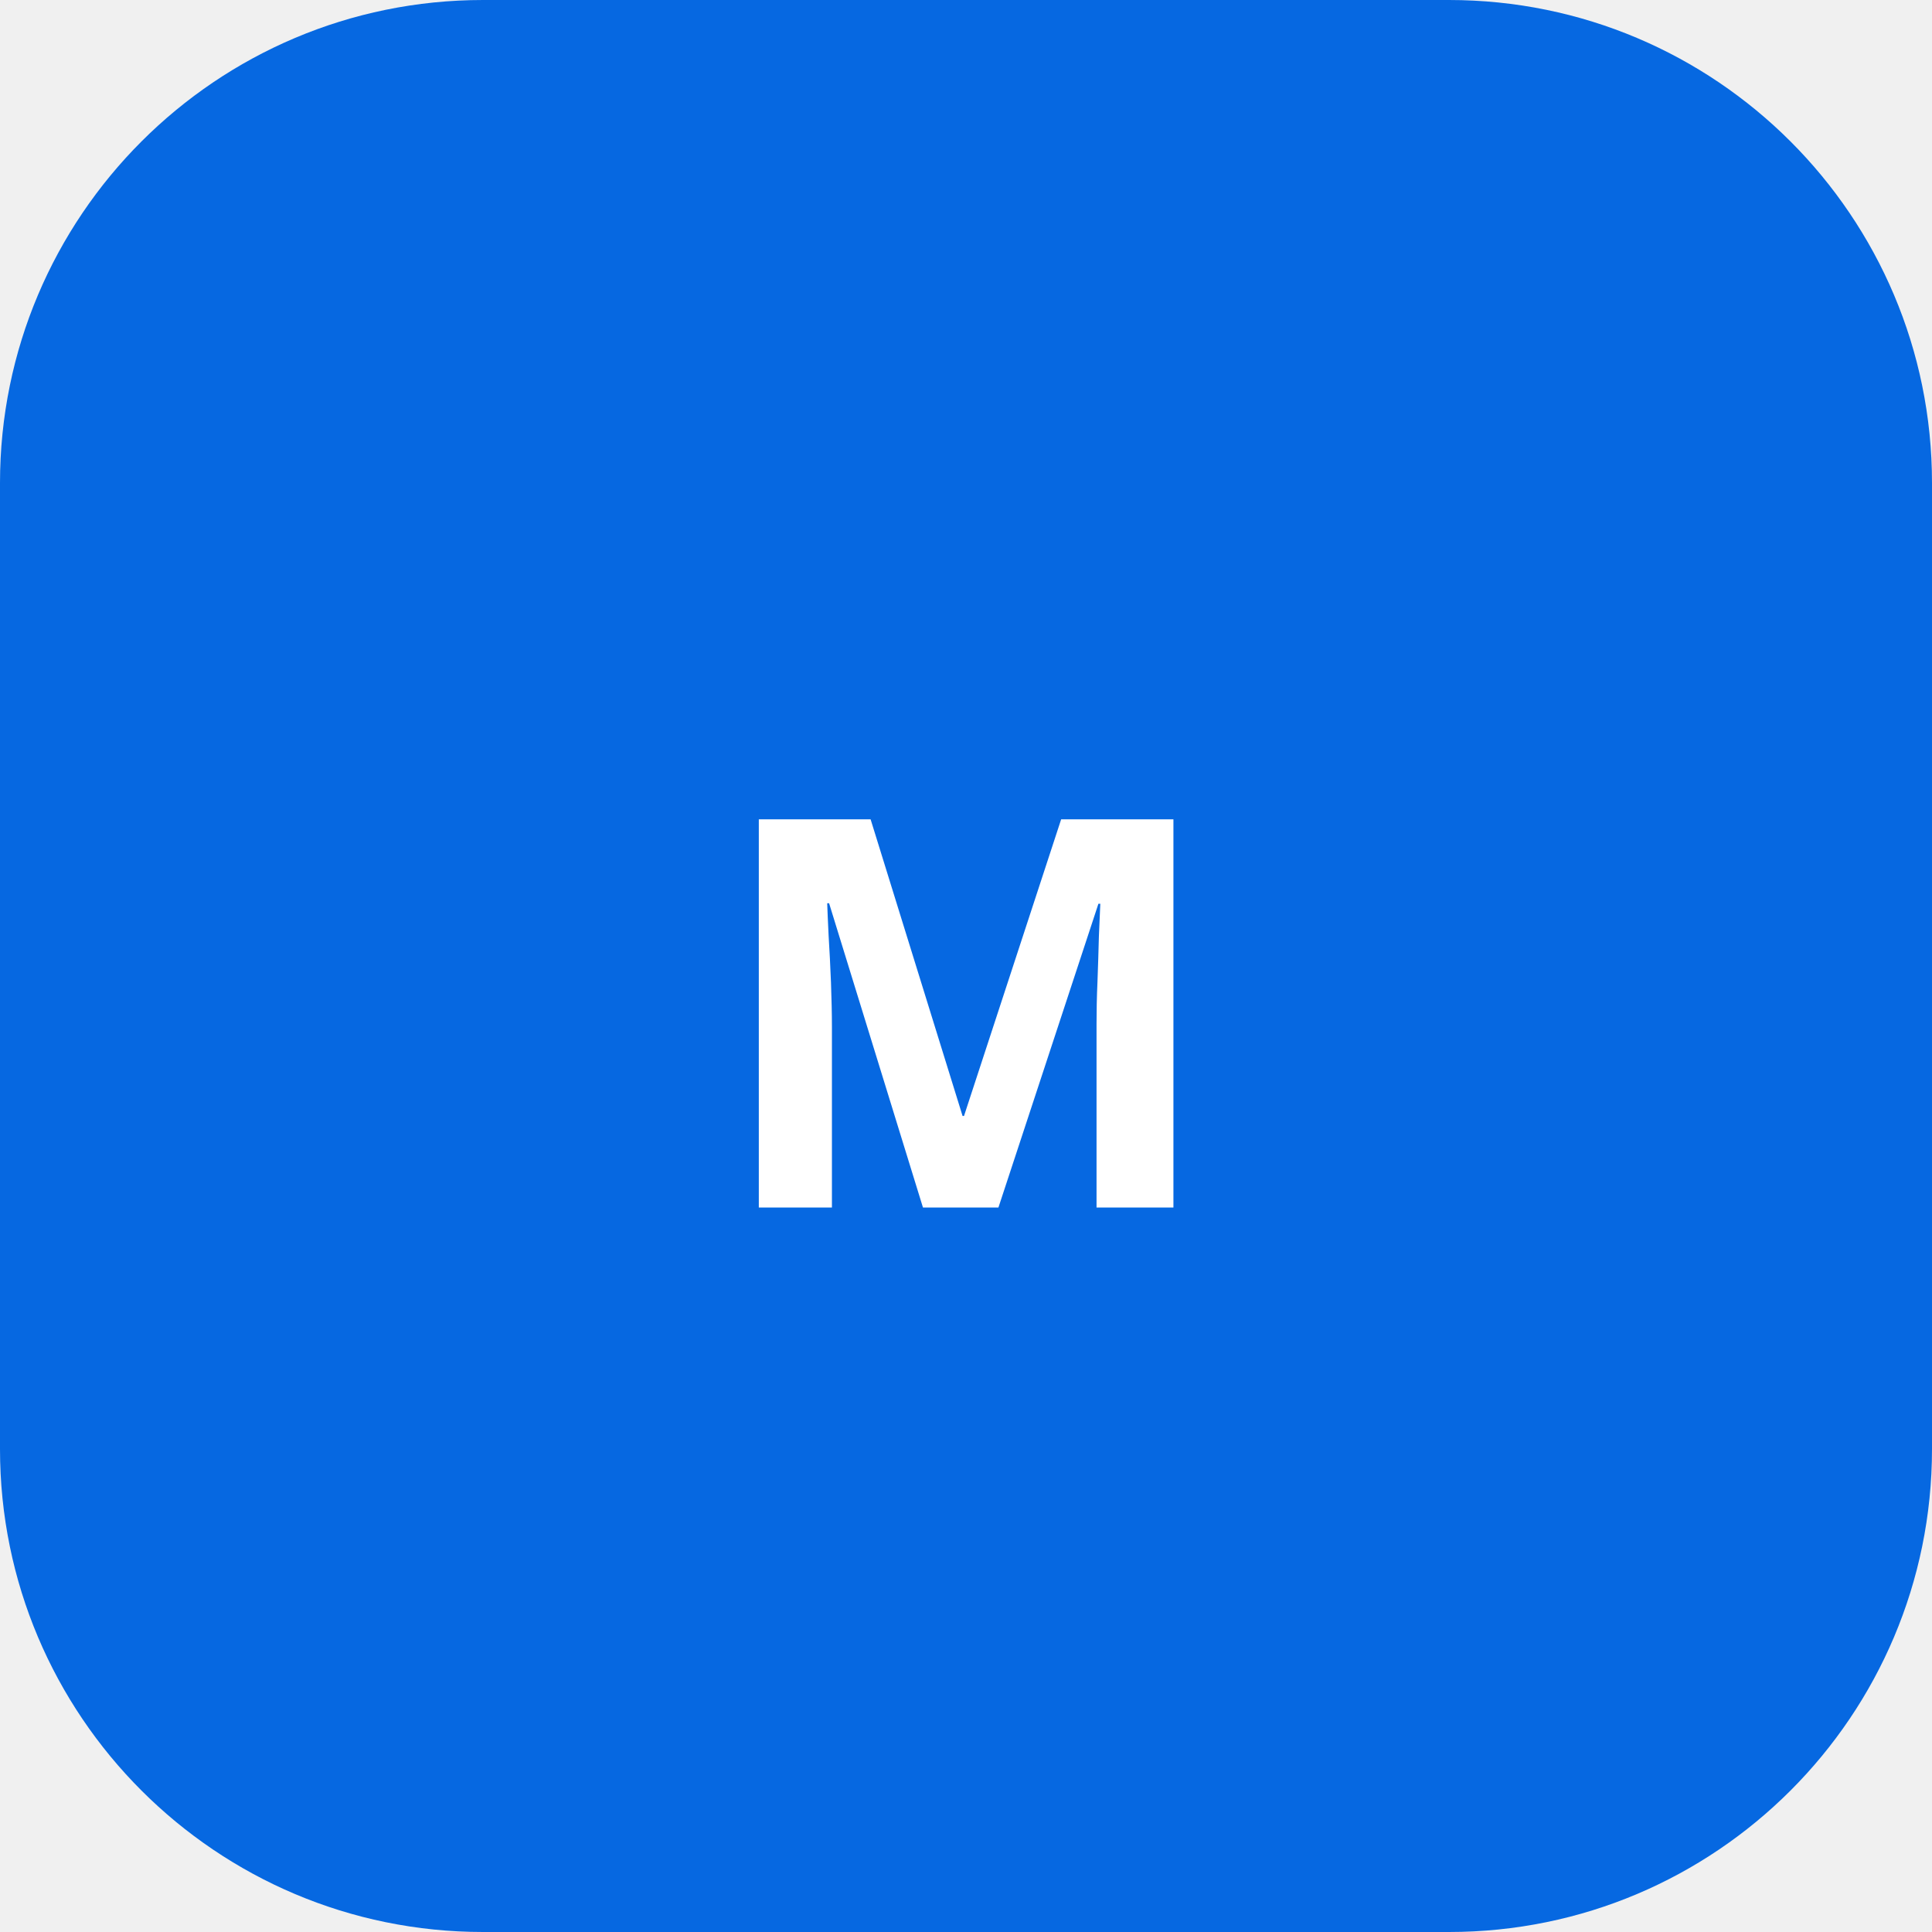
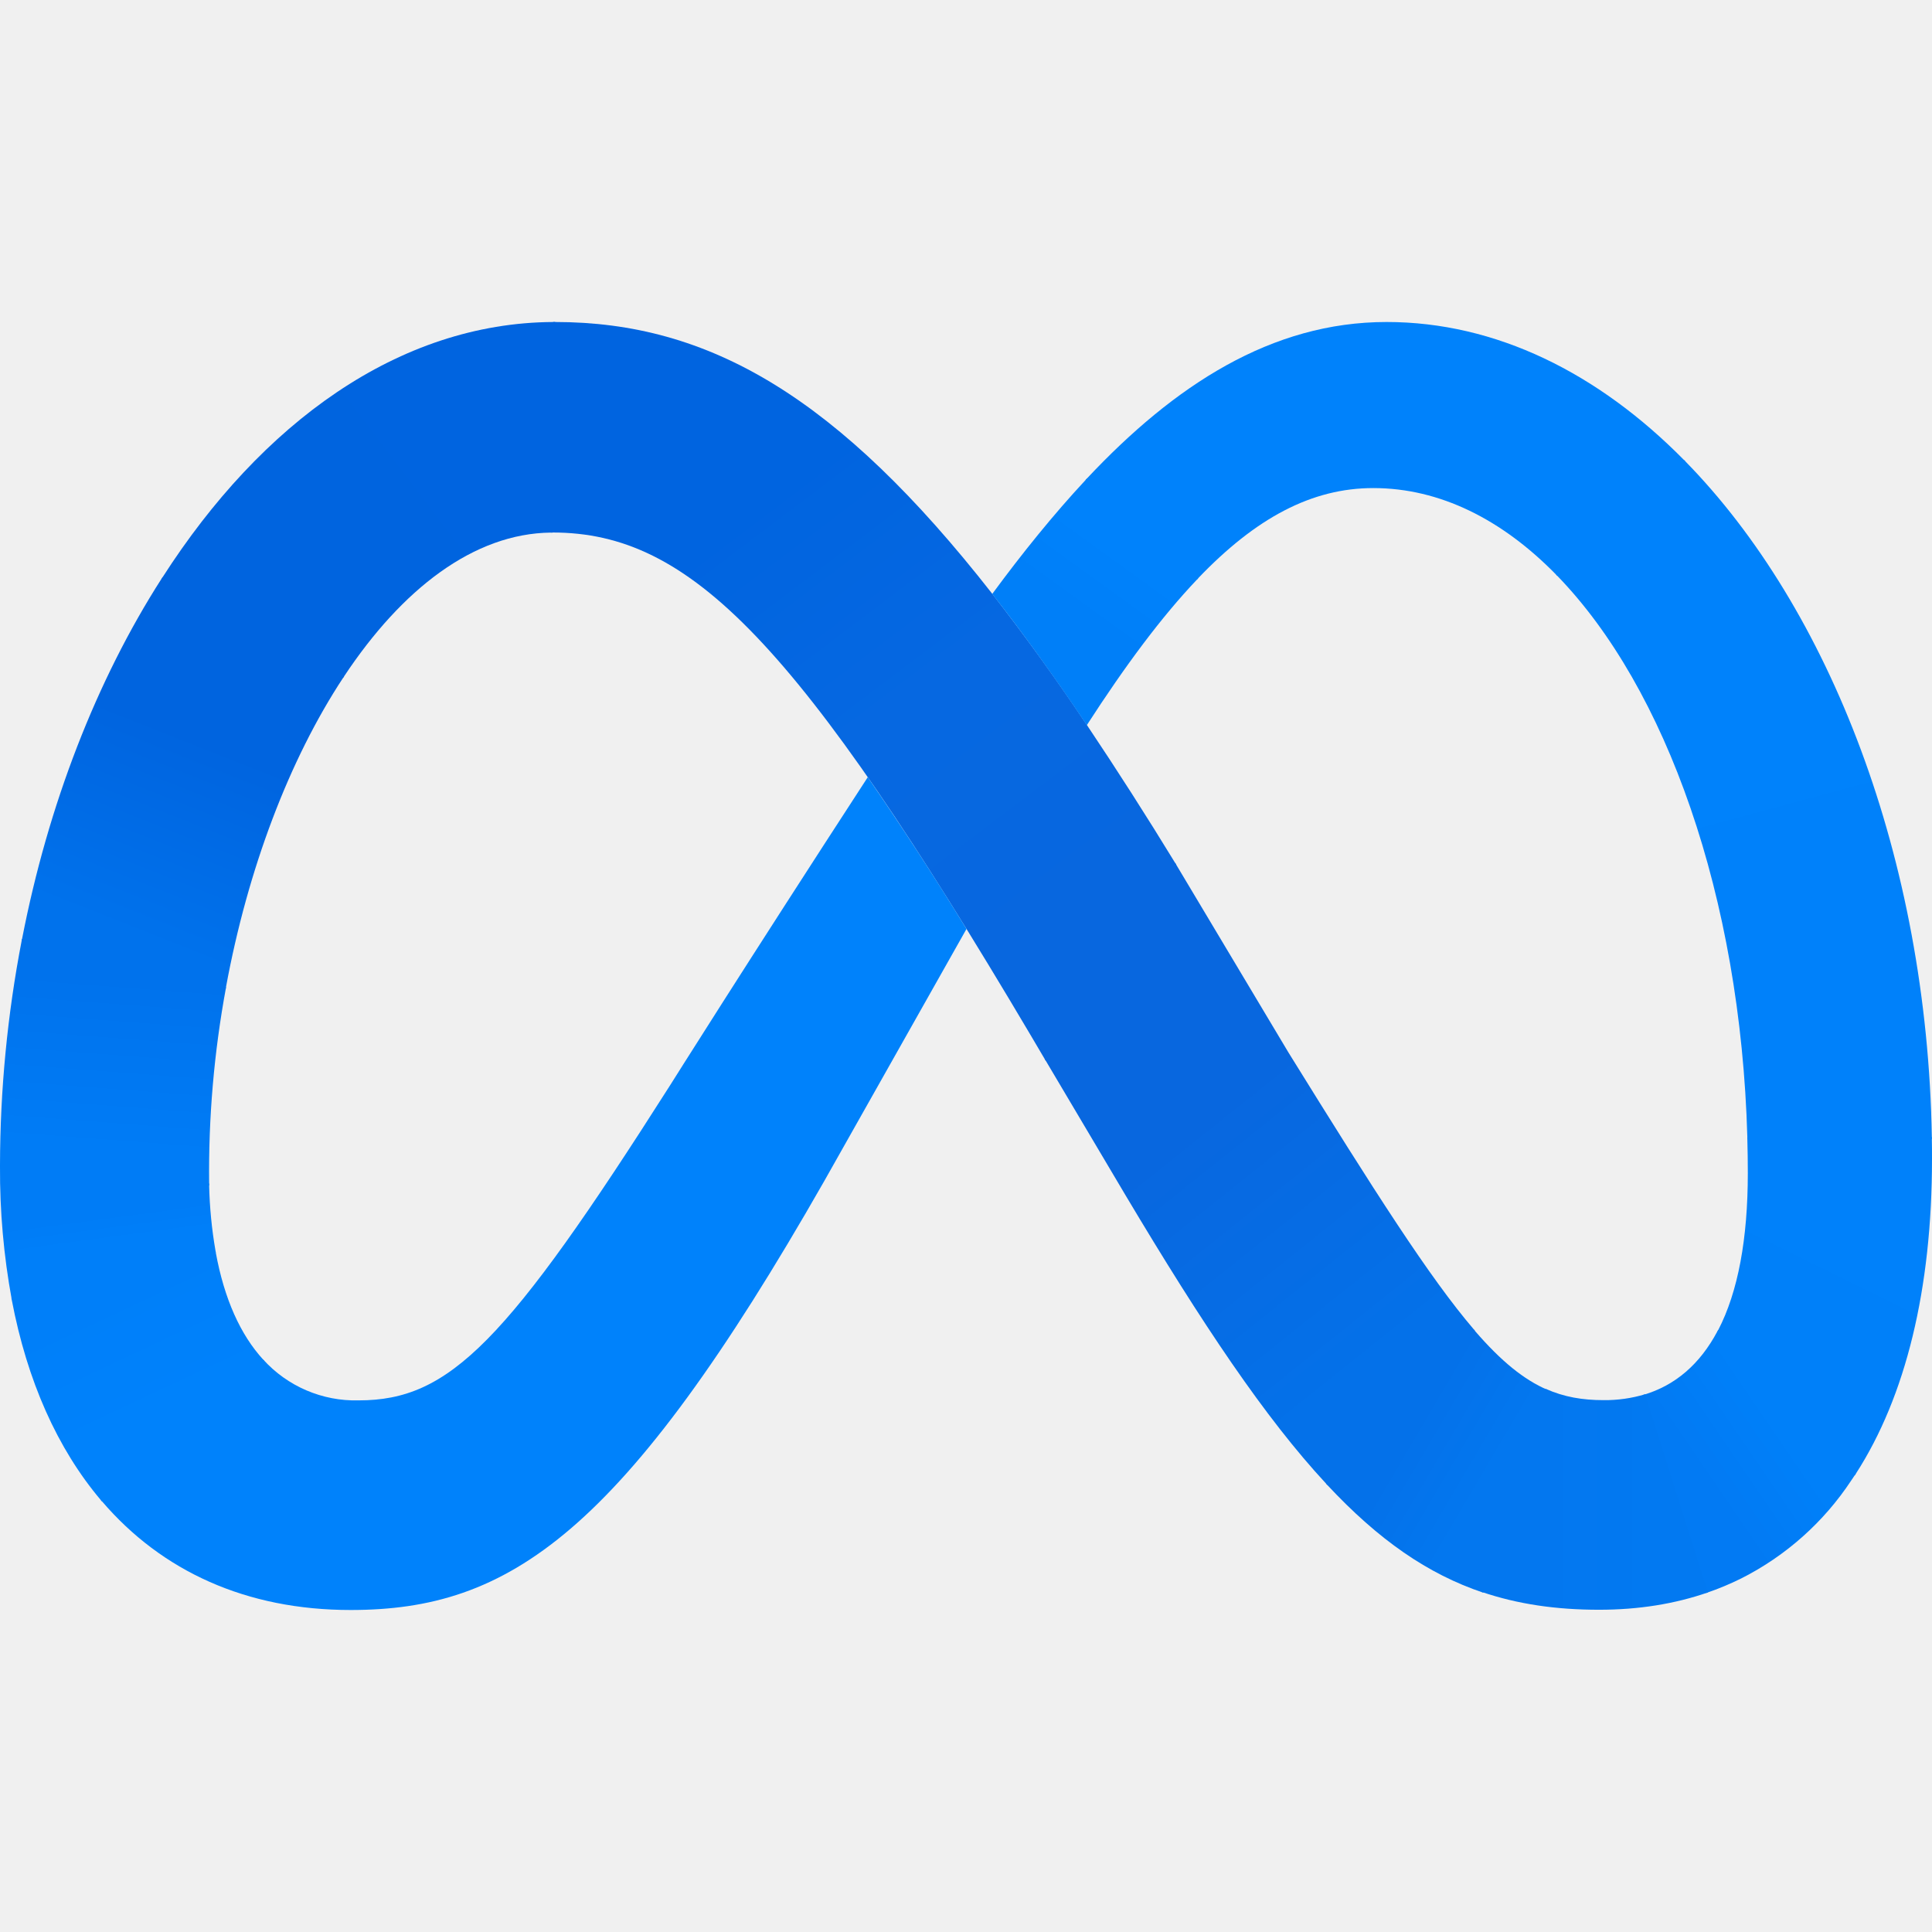
- <svg xmlns="http://www.w3.org/2000/svg" width="64" height="64" viewBox="0 0 64 64" role="img">
-   <rect width="64" height="64" rx="16" fill="#0668e1" />
-   <text x="32" y="40" text-anchor="middle" font-family="ui-sans-serif,system-ui,sans-serif" font-size="18" font-weight="700" fill="#fff">M</text>
+ <svg xmlns="http://www.w3.org/2000/svg" height="1em" style="flex:none;line-height:1" viewBox="0 0 24 24" width="1em">
+   <path d="M6.897 4h-.024l-.031 2.615h.022c1.715 0 3.046 1.357 5.94 6.246l.175.297.012.02 1.62-2.438-.012-.019a48.763 48.763 0 00-1.098-1.716 28.01 28.01 0 00-1.175-1.629C10.413 4.932 8.812 4 6.896 4z" fill="url(#lobe-icons-meta-0-_R_0_)" />
+   <path d="M6.873 4C4.95 4.01 3.247 5.258 2.02 7.17a4.352 4.352 0 00-.01.017l2.254 1.231.011-.017c.718-1.083 1.61-1.774 2.568-1.785h.021L6.896 4h-.023z" fill="url(#lobe-icons-meta-1-_R_0_)" />
+   <path d="M2.019 7.17l-.011.017C1.2 8.447.598 9.995.274 11.664l-.005.022 2.534.6.004-.022c.27-1.467.786-2.828 1.456-3.845l.011-.017L2.02 7.17z" fill="url(#lobe-icons-meta-2-_R_0_)" />
+   <path d="M2.807 12.264l-2.533-.6-.005.022c-.177.918-.267 1.851-.269 2.786v.023l2.598.233v-.023a12.591 12.591 0 01.21-2.44z" fill="url(#lobe-icons-meta-3-_R_0_)" />
+   <path d="M2.677 15.537a5.462 5.462 0 01-.079-.813v-.022L0 14.468v.024a8.89 8.89 0 00.146 1.652l2.535-.585a4.106 4.106 0 01-.004-.022z" fill="url(#lobe-icons-meta-4-_R_0_)" />
+   <path d="M3.27 16.89c-.284-.31-.484-.756-.589-1.328l-.004-.021-2.535.585.004.021c.192 1.01.568 1.85 1.106 2.487l.014.017 2.018-1.745a2.106 2.106 0 01-.015-.016z" fill="url(#lobe-icons-meta-5-_R_0_)" />
+   <path d="M10.78 9.654c-1.528 2.35-2.454 3.825-2.454 3.825-2.035 3.2-2.739 3.917-3.871 3.917a1.545 1.545 0 01-1.186-.508l-2.017 1.744.014.017C2.01 19.518 3.058 20 4.356 20c1.963 0 3.374-.928 5.884-5.33l1.766-3.13a41.283 41.283 0 00-1.227-1.886z" fill="#0082FB" />
+   <path d="M13.502 5.946l-.016.016c-.4.43-.786.908-1.16 1.416.378.483.768 1.024 1.175 1.63.48-.743.928-1.345 1.367-1.807l.016-.016-1.382-1.24z" fill="url(#lobe-icons-meta-6-_R_0_)" />
+   <path d="M20.918 5.713C19.853 4.633 18.583 4 17.225 4c-1.432 0-2.637.787-3.723 1.944l-.016.016 1.382 1.24.016-.017c.715-.747 1.408-1.12 2.176-1.12.826 0 1.6.39 2.27 1.075l.015.016 1.589-1.425-.016-.016z" fill="#0082FB" />
+   <path d="M23.998 14.125c-.06-3.467-1.27-6.566-3.064-8.396l-.016-.016-1.588 1.424.015.016c1.35 1.392 2.277 3.98 2.361 6.971v.023h2.292v-.022z" fill="url(#lobe-icons-meta-7-_R_0_)" />
+   <path d="M23.998 14.15v-.023h-2.292v.022c.004.14.006.282.006.424 0 .815-.121 1.474-.368 1.95l-.011.022 1.708 1.782.013-.02c.62-.96.946-2.293.946-3.91 0-.083 0-.165-.002-.247z" fill="url(#lobe-icons-meta-8-_R_0_)" />
+   <path d="M21.344 16.52l-.011.02c-.214.402-.519.67-.917.787l.778 2.462a3.493 3.493 0 00.438-.182 3.558 3.558 0 001.366-1.218l.044-.065.012-.02-1.71-1.784z" fill="url(#lobe-icons-meta-9-_R_0_)" />
+   <path d="M19.92 17.393c-.262 0-.492-.039-.718-.14l-.798 2.522c.449.153.927.222 1.46.222.492 0 .943-.073 1.352-.215l-.78-2.462c-.167.05-.341.075-.517.073z" fill="url(#lobe-icons-meta-10-_R_0_)" />
+   <path d="M18.323 16.534l-.014-.017-1.836 1.914.016.017c.637.682 1.246 1.105 1.937 1.337l.797-2.52c-.291-.125-.573-.353-.9-.731z" fill="url(#lobe-icons-meta-11-_R_0_)" />
+   <path d="M18.309 16.515c-.55-.642-1.232-1.712-2.303-3.44l-1.396-2.336-.011-.02-1.62 2.438.012.02.989 1.668c.959 1.61 1.74 2.774 2.493 3.585l.016.016 1.834-1.914a2.353 2.353 0 01-.014-.017z" fill="url(#lobe-icons-meta-12-_R_0_)" />
+   <defs>
+     <linearGradient id="lobe-icons-meta-0-_R_0_" x1="75.897%" x2="26.312%" y1="89.199%" y2="12.194%">
+       <stop offset=".06%" stop-color="#0867DF" />
+       <stop offset="45.39%" stop-color="#0668E1" />
+       <stop offset="85.91%" stop-color="#0064E0" />
+     </linearGradient>
+     <linearGradient id="lobe-icons-meta-1-_R_0_" x1="21.67%" x2="97.068%" y1="75.874%" y2="23.985%">
+       <stop offset="13.23%" stop-color="#0064DF" />
+       <stop offset="99.88%" stop-color="#0064E0" />
+     </linearGradient>
+     <linearGradient id="lobe-icons-meta-2-_R_0_" x1="38.263%" x2="60.895%" y1="89.127%" y2="16.131%">
+       <stop offset="1.47%" stop-color="#0072EC" />
+       <stop offset="68.81%" stop-color="#0064DF" />
+     </linearGradient>
+     <linearGradient id="lobe-icons-meta-3-_R_0_" x1="47.032%" x2="52.15%" y1="90.19%" y2="15.745%">
+       <stop offset="7.31%" stop-color="#007CF6" />
+       <stop offset="99.43%" stop-color="#0072EC" />
+     </linearGradient>
+     <linearGradient id="lobe-icons-meta-4-_R_0_" x1="52.155%" x2="47.591%" y1="58.301%" y2="37.004%">
+       <stop offset="7.31%" stop-color="#007FF9" />
+       <stop offset="100%" stop-color="#007CF6" />
+     </linearGradient>
+     <linearGradient id="lobe-icons-meta-5-_R_0_" x1="37.689%" x2="61.961%" y1="12.502%" y2="63.624%">
+       <stop offset="7.31%" stop-color="#007FF9" />
+       <stop offset="100%" stop-color="#0082FB" />
+     </linearGradient>
+     <linearGradient id="lobe-icons-meta-6-_R_0_" x1="34.808%" x2="62.313%" y1="68.859%" y2="23.174%">
+       <stop offset="27.99%" stop-color="#007FF8" />
+       <stop offset="91.41%" stop-color="#0082FB" />
+     </linearGradient>
+     <linearGradient id="lobe-icons-meta-7-_R_0_" x1="43.762%" x2="57.602%" y1="6.235%" y2="98.514%">
+       <stop offset="0%" stop-color="#0082FB" />
+       <stop offset="99.95%" stop-color="#0081FA" />
+     </linearGradient>
+     <linearGradient id="lobe-icons-meta-8-_R_0_" x1="60.055%" x2="39.88%" y1="4.661%" y2="69.077%">
+       <stop offset="6.19%" stop-color="#0081FA" />
+       <stop offset="100%" stop-color="#0080F9" />
+     </linearGradient>
+     <linearGradient id="lobe-icons-meta-9-_R_0_" x1="30.282%" x2="61.081%" y1="59.32%" y2="33.244%">
+       <stop offset="0%" stop-color="#027AF3" />
+       <stop offset="100%" stop-color="#0080F9" />
+     </linearGradient>
+     <linearGradient id="lobe-icons-meta-10-_R_0_" x1="20.433%" x2="82.112%" y1="50.001%" y2="50.001%">
+       <stop offset="0%" stop-color="#0377EF" />
+       <stop offset="99.94%" stop-color="#0279F1" />
+     </linearGradient>
+     <linearGradient id="lobe-icons-meta-11-_R_0_" x1="40.303%" x2="72.394%" y1="35.298%" y2="57.811%">
+       <stop offset=".19%" stop-color="#0471E9" />
+       <stop offset="100%" stop-color="#0377EF" />
+     </linearGradient>
+     <linearGradient id="lobe-icons-meta-12-_R_0_" x1="32.254%" x2="68.003%" y1="19.719%" y2="84.908%">
+       <stop offset="27.65%" stop-color="#0867DF" />
+       <stop offset="100%" stop-color="#0471E9" />
+     </linearGradient>
+   </defs>
</svg>
